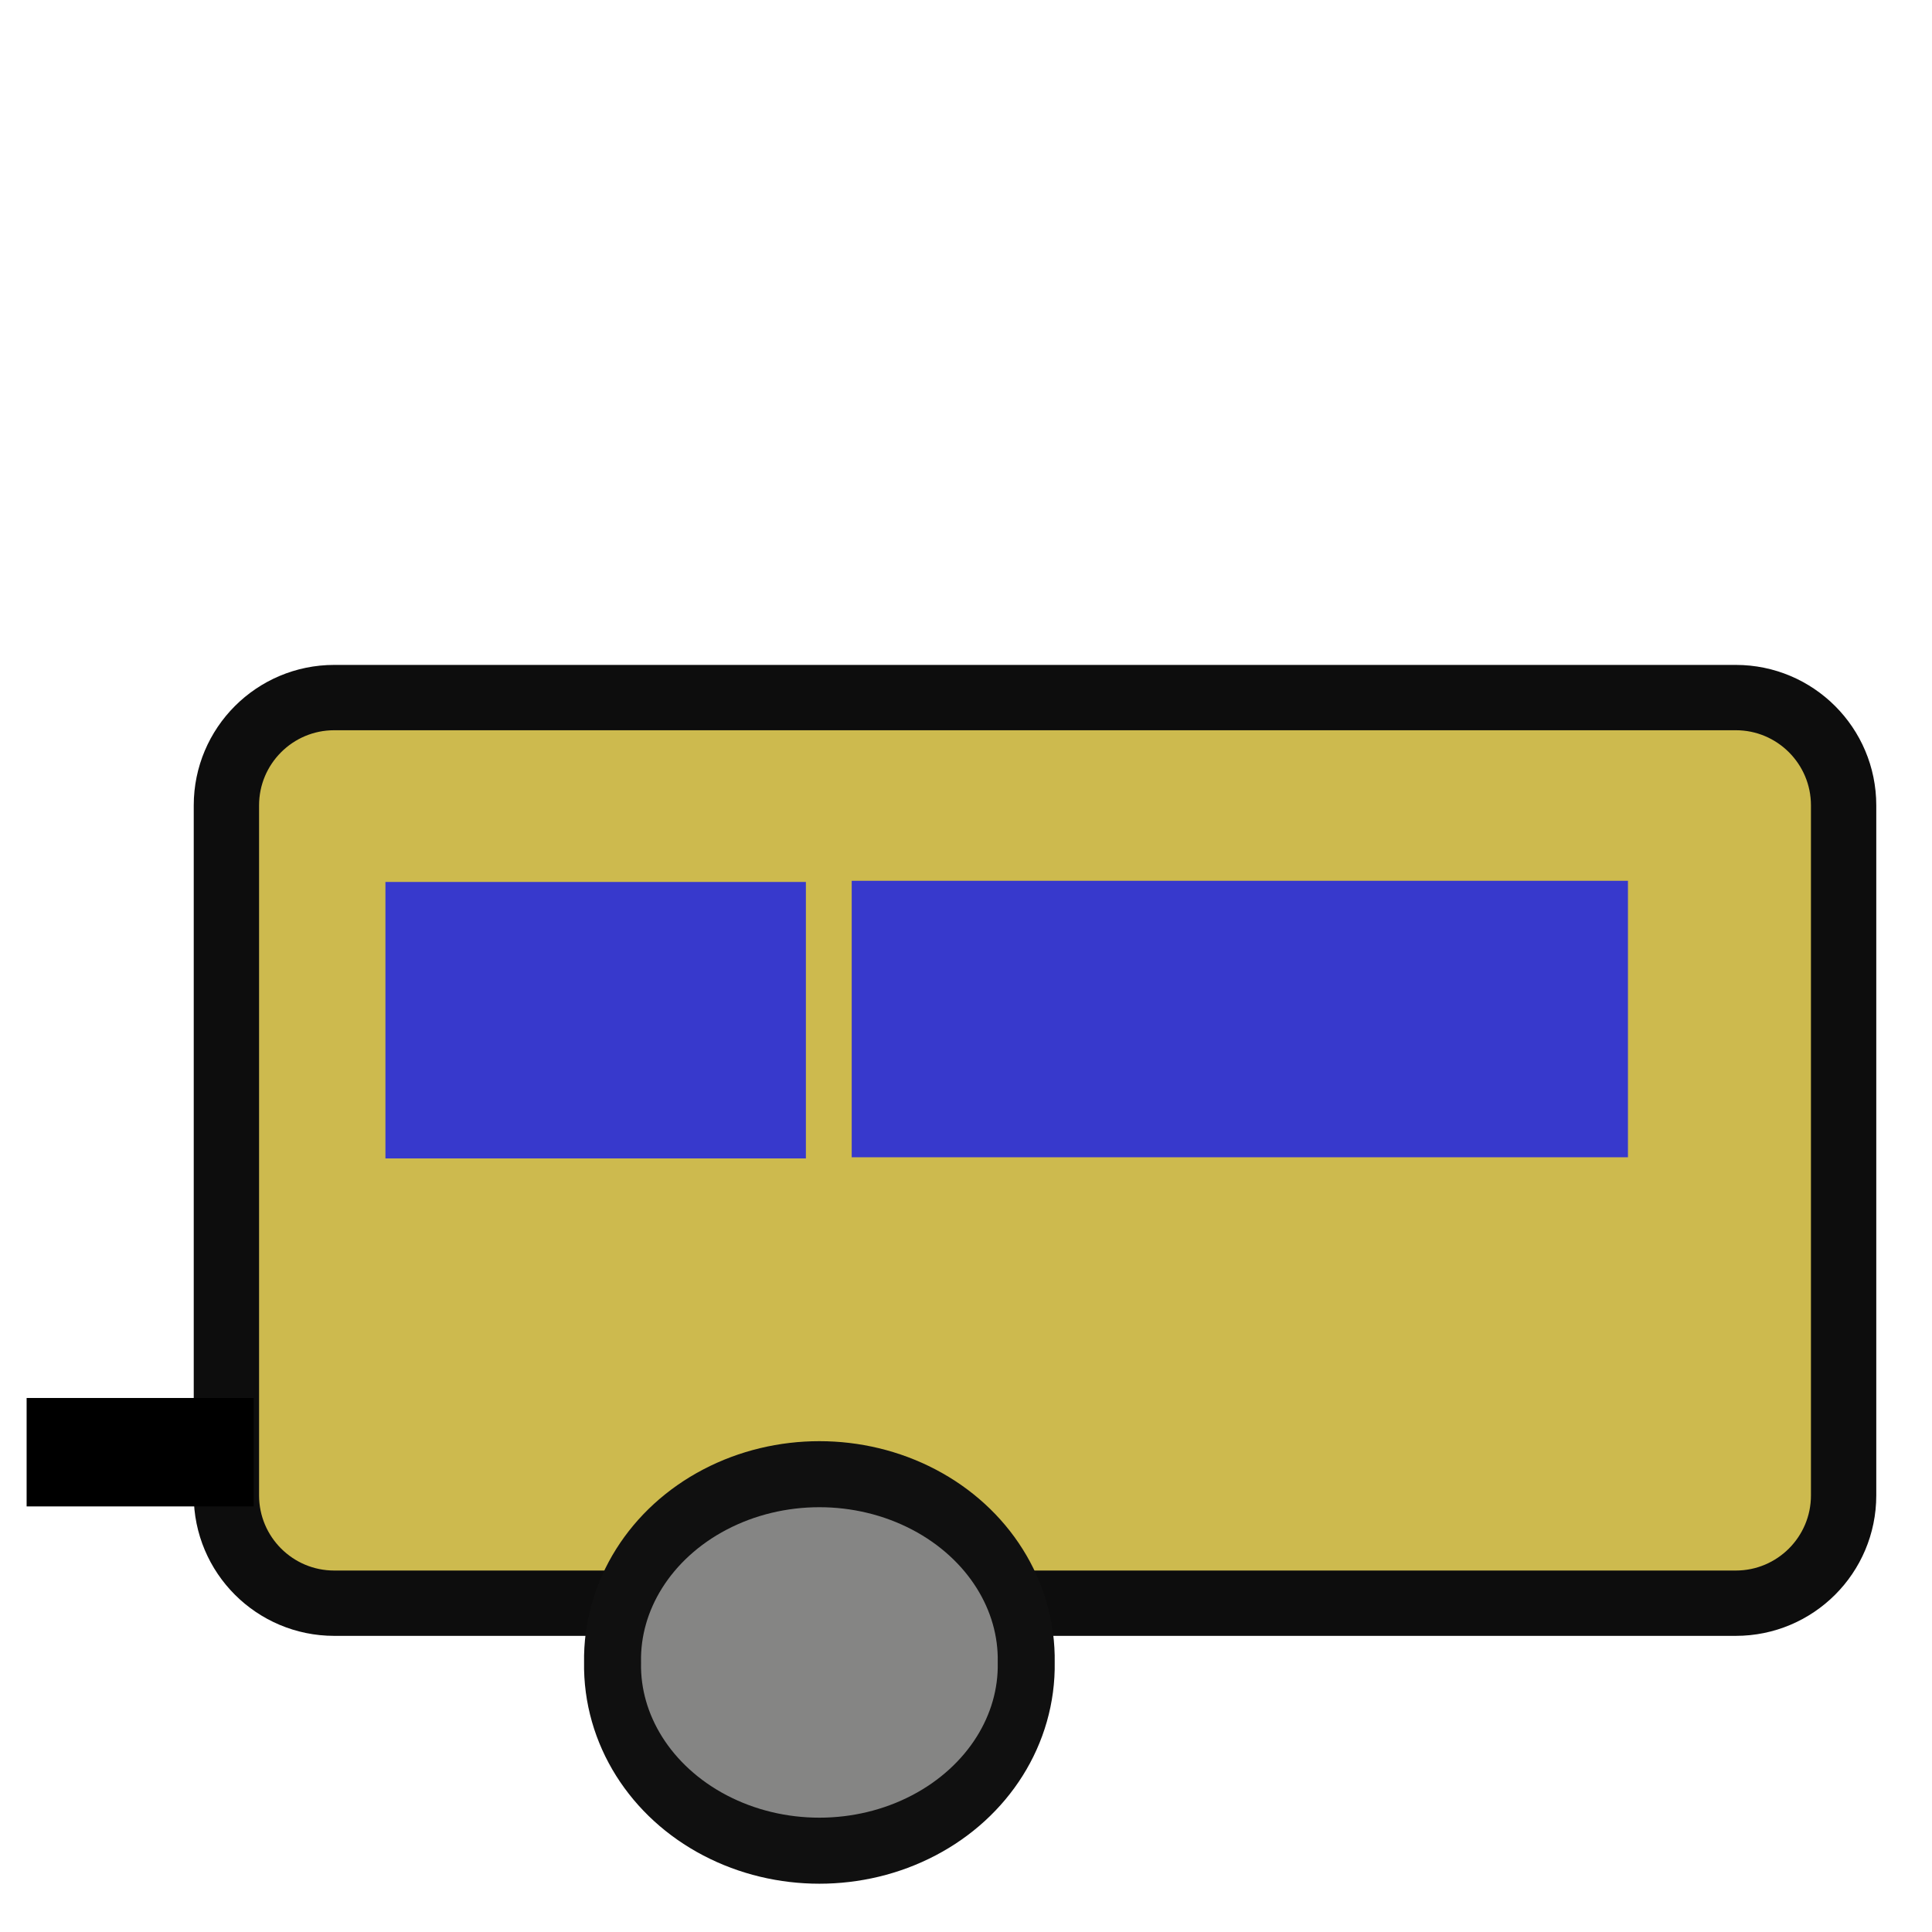
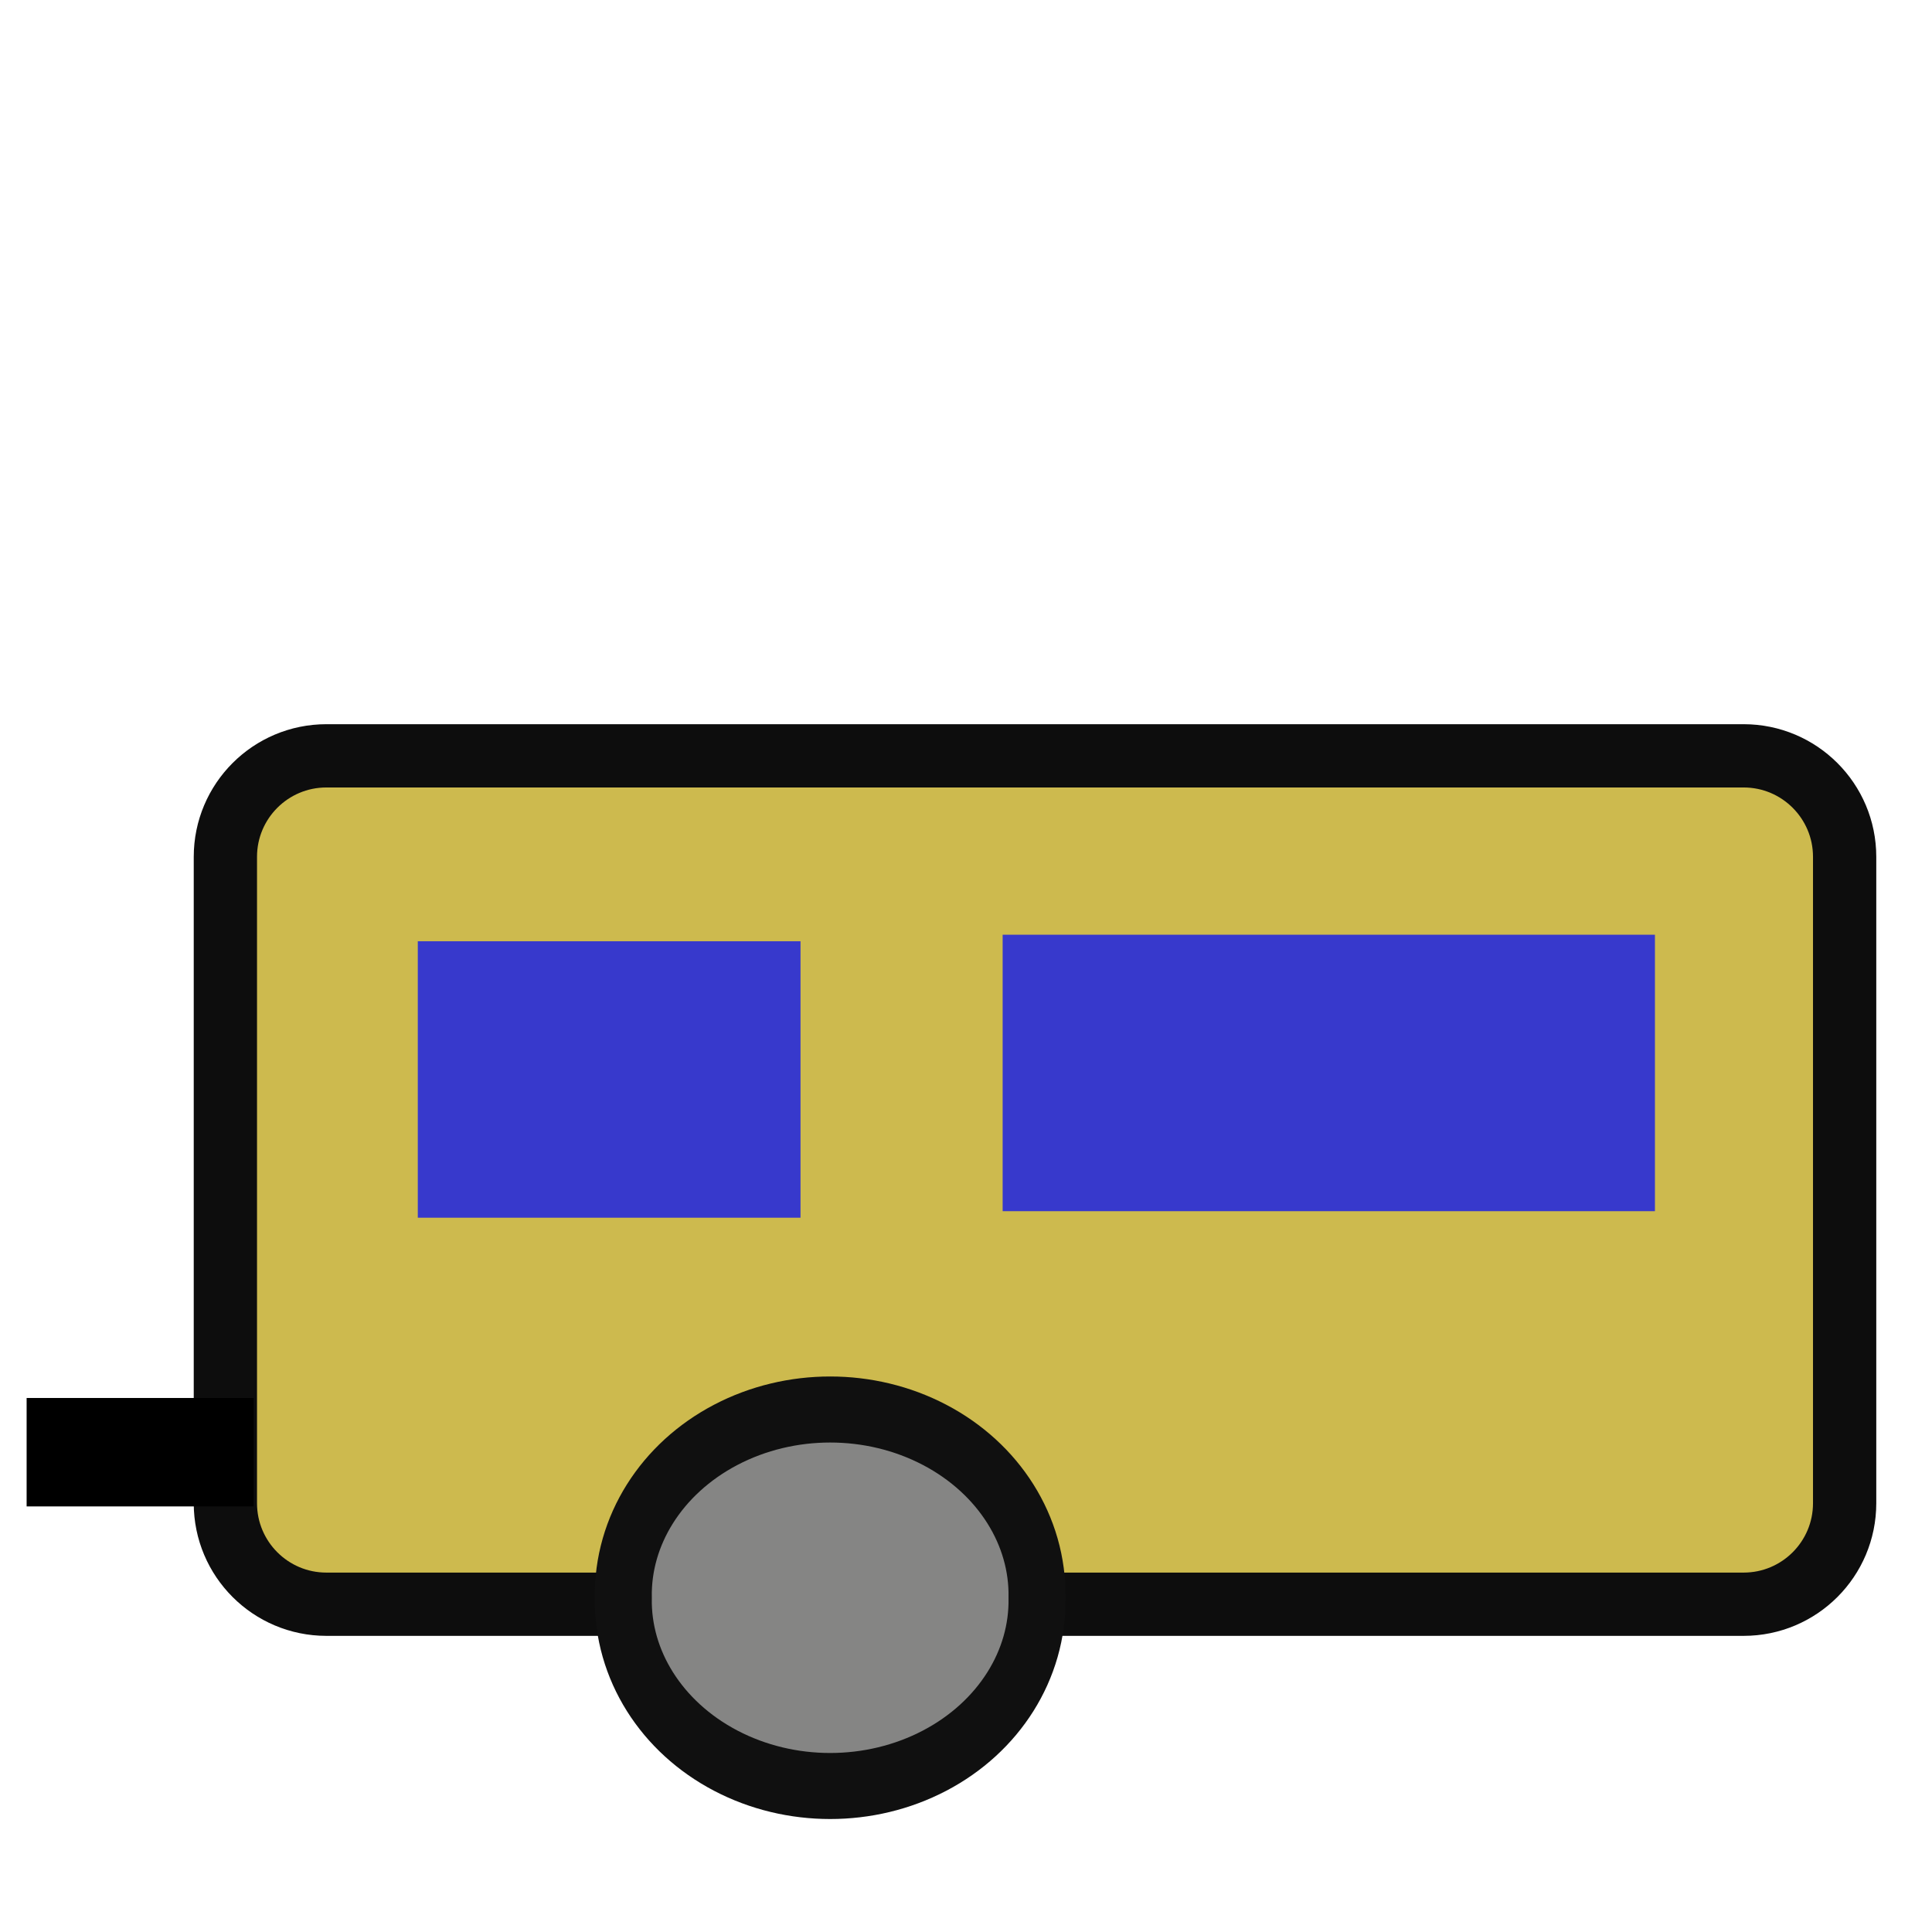
<svg xmlns="http://www.w3.org/2000/svg" width="32" height="32" id="svg2" version="1.0">
  <defs id="defs4" />
  <g id="layer1">
-     <rect style="fill:#cdba4e;fill-opacity:1;stroke:#0d0d0d;stroke-width:1.082;stroke-miterlimit:4;stroke-dasharray:none;stroke-dashoffset:18;stroke-opacity:1" id="rect2160" width="26.786" height="15" x="3.75" y="11.554" ry="1.786" />
-     <path style="fill:#858584;fill-opacity:1;stroke:#101010;stroke-width:1.082;stroke-miterlimit:4;stroke-dasharray:none;stroke-dashoffset:18;stroke-opacity:1" id="path2162" d="M 20.893 28.071 A 3.929 3.036 0 1 1  13.036,28.071 A 3.929 3.036 0 1 1  20.893 28.071 z" transform="matrix(0.8720496,0,0,1.010888,-1.22227,-0.8413475)" />
+     <rect style="fill:#cdba4e;fill-opacity:1;stroke:#0d0d0d;stroke-width:1.048;stroke-miterlimit:4;stroke-dasharray:none;stroke-dashoffset:18;stroke-opacity:1" id="rect2160" width="26.82" height="14.052" x="3.733" y="12.519" ry="1.673" />
+     <path style="fill:#858584;fill-opacity:1;stroke:#101010;stroke-width:1.082;stroke-miterlimit:4;stroke-dasharray:none;stroke-dashoffset:18;stroke-opacity:1" id="path2162" d="M 20.893 28.071 A 3.929 3.036 0 1 1  13.036,28.071 A 3.929 3.036 0 1 1  20.893 28.071 z" transform="matrix(0.8720496,0,0,1.010888,-1.043699,-1.912776)" />
    <rect style="fill:#f2d31d;fill-opacity:1;stroke:#000000;stroke-width:1.082;stroke-miterlimit:4;stroke-dasharray:none;stroke-dashoffset:18;stroke-opacity:1" id="rect2164" width="2.679" height="0.714" x="0.982" y="23.696" />
-     <rect style="fill:#2327de;fill-opacity:0.877;stroke:none;stroke-width:1.082;stroke-miterlimit:4;stroke-dasharray:none;stroke-dashoffset:18;stroke-opacity:1" id="rect3141" width="6.964" height="4.579" x="6.384" y="14.608" />
-     <rect style="fill:#2327de;fill-opacity:0.877;stroke:none;stroke-width:1.082;stroke-miterlimit:4;stroke-dasharray:none;stroke-dashoffset:18;stroke-opacity:1" id="rect3143" width="12.857" height="4.579" x="14.107" y="14.589" />
+     <rect style="fill:#2327de;fill-opacity:0.877;stroke:none;stroke-width:1.082;stroke-miterlimit:4;stroke-dasharray:none;stroke-dashoffset:18;stroke-opacity:1" id="rect3141" width="6.339" height="4.579" x="6.92" y="15.59" />
+     <rect style="fill:#2327de;fill-opacity:0.877;stroke:none;stroke-width:1.082;stroke-miterlimit:4;stroke-dasharray:none;stroke-dashoffset:18;stroke-opacity:1" id="rect3143" width="10.804" height="4.579" x="16.607" y="15.482" />
  </g>
</svg>
